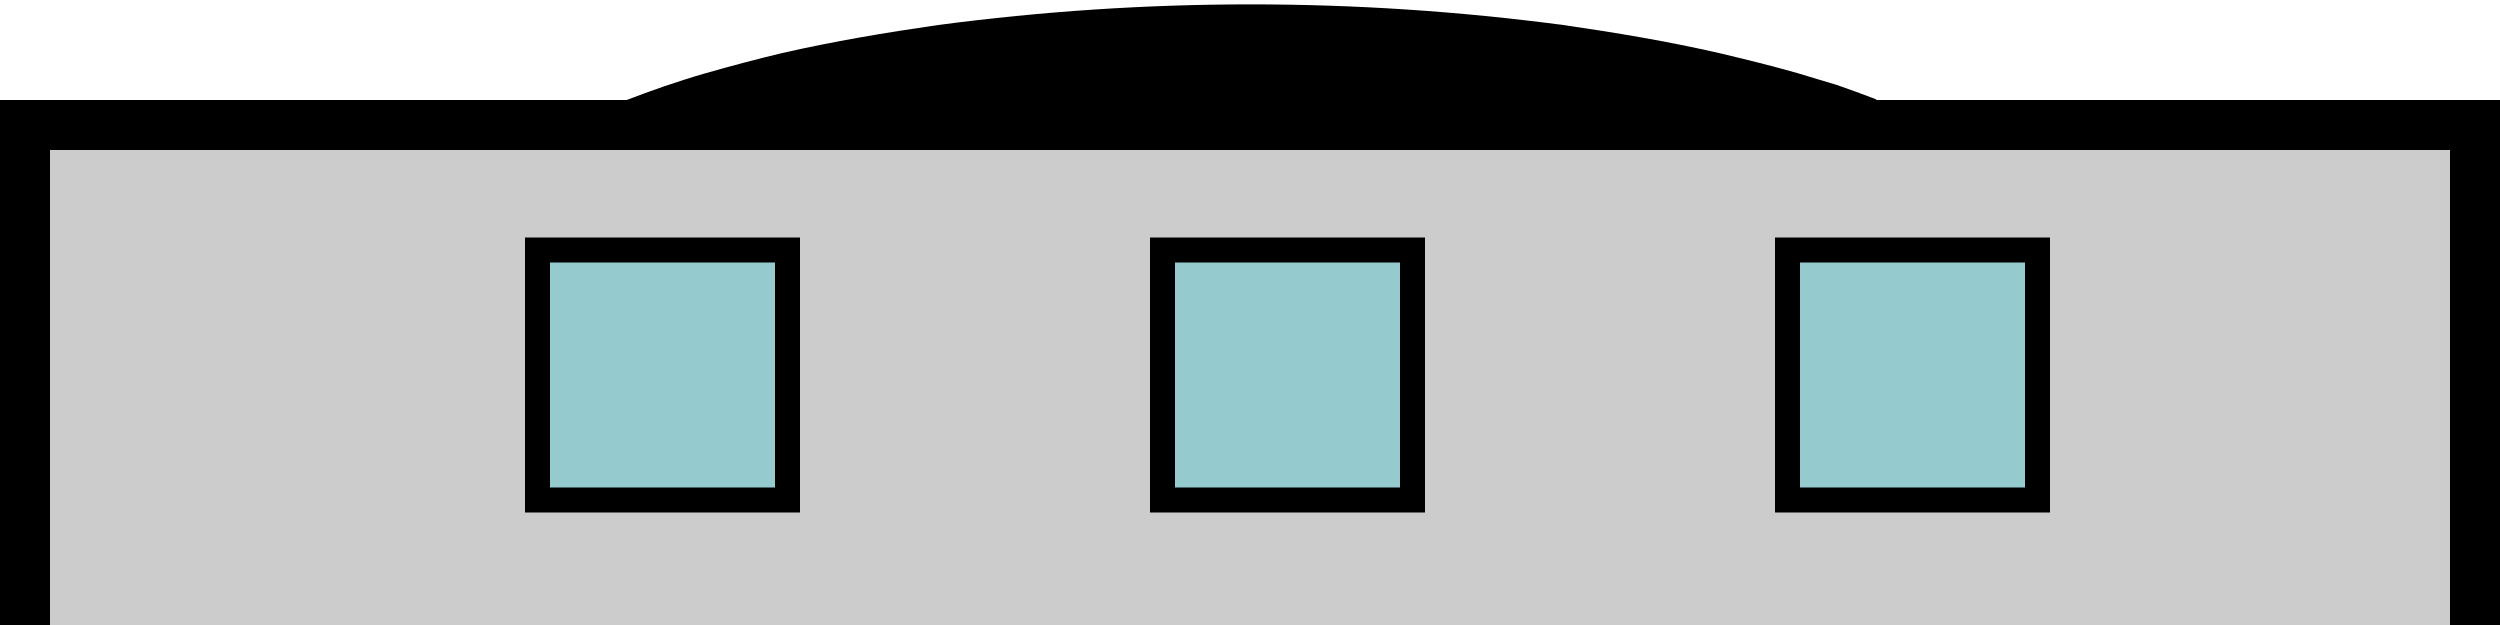
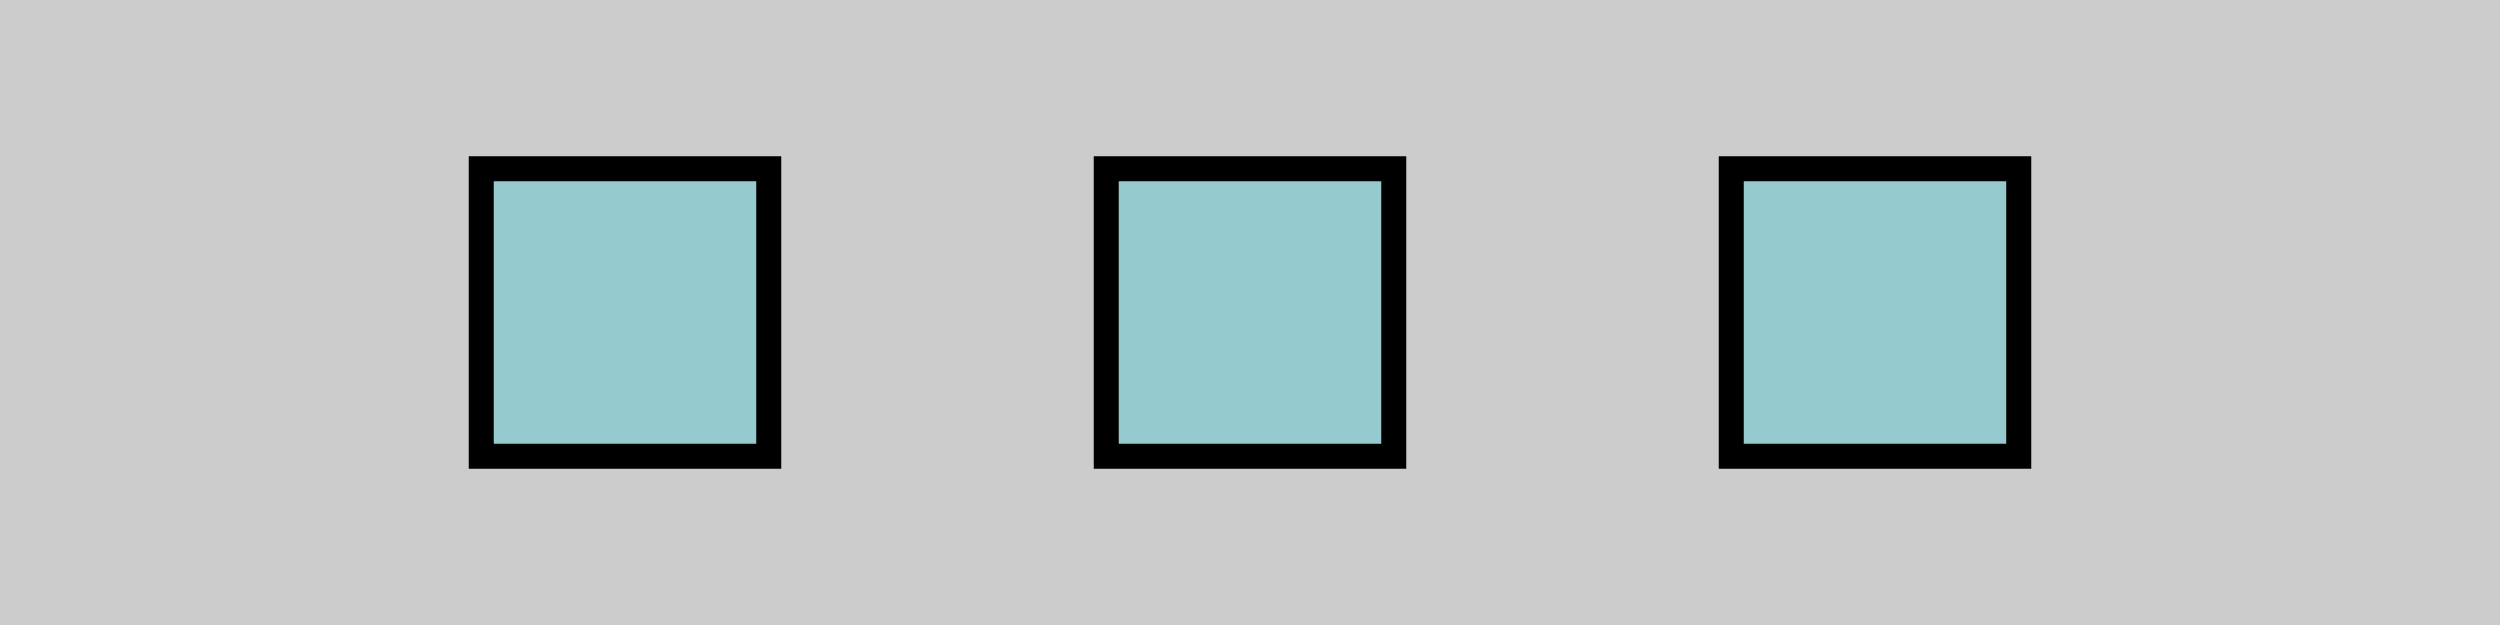
<svg xmlns="http://www.w3.org/2000/svg" version="1.1" id="Layer_1" x="0px" y="0px" viewBox="0 0 400 100" style="enable-background:new 0 0 400 100;" xml:space="preserve">
  <style type="text/css">
- 	.st0{fill:#CCCCCC;stroke:#000000;stroke-width:8;stroke-miterlimit:10;}
- 	.st1{fill:#95CACE;stroke:#000000;stroke-width:4;stroke-miterlimit:10;}
+ 	.st0{fill:#CCCCCC;}
+ 	.st1{fill:#95CACE;}
</style>
-   <polyline class="st0" points="4,100 4,20 396,20 396,100 " />
-   <rect x="86" y="40" class="st1" width="40" height="40" />
-   <rect x="186" y="40" class="st1" width="40" height="40" />
-   <rect x="286" y="40" class="st1" width="40" height="40" />
  <g>
-     <path d="M100,16.1l1.6-0.6l1.6-0.6l3.1-1.1c2.1-0.7,4.2-1.4,6.3-2c4.2-1.2,8.3-2.3,12.5-3.3c8.3-1.9,16.7-3.3,25-4.5   c16.7-2.2,33.3-3.3,50-3.3c16.7,0,33.3,1.1,50,3.3c8.3,1.2,16.7,2.6,25,4.5c4.2,1,8.3,2,12.5,3.2c2.1,0.6,4.2,1.3,6.3,1.9l3.1,1.1   l1.6,0.6l1.6,0.6v1.8l-25,0.4l-25,0.3c-16.7,0.1-33.3,0.1-50,0.2c-16.7-0.1-33.3-0.1-50-0.2l-25-0.3l-25-0.4V16.1z" />
+     <rect class="st0" width="400" height="100" />
+   </g>
+   <g>
+     <rect x="77" y="27" class="st1" width="46" height="46" />
+     <path d="M121,29v42H79V29H121 M125,25H75v50h50V25L125,25z" />
+   </g>
+   <g>
+     <rect x="177" y="27" class="st1" width="46" height="46" />
+     <path d="M221,29v42h-42V29H221 M225,25h-50v50h50V25L225,25z" />
+   </g>
+   <g>
+     <rect x="277" y="27" class="st1" width="46" height="46" />
+     <path d="M321,29v42h-42V29H321 M325,25h-50v50h50V25L325,25z" />
  </g>
</svg>
